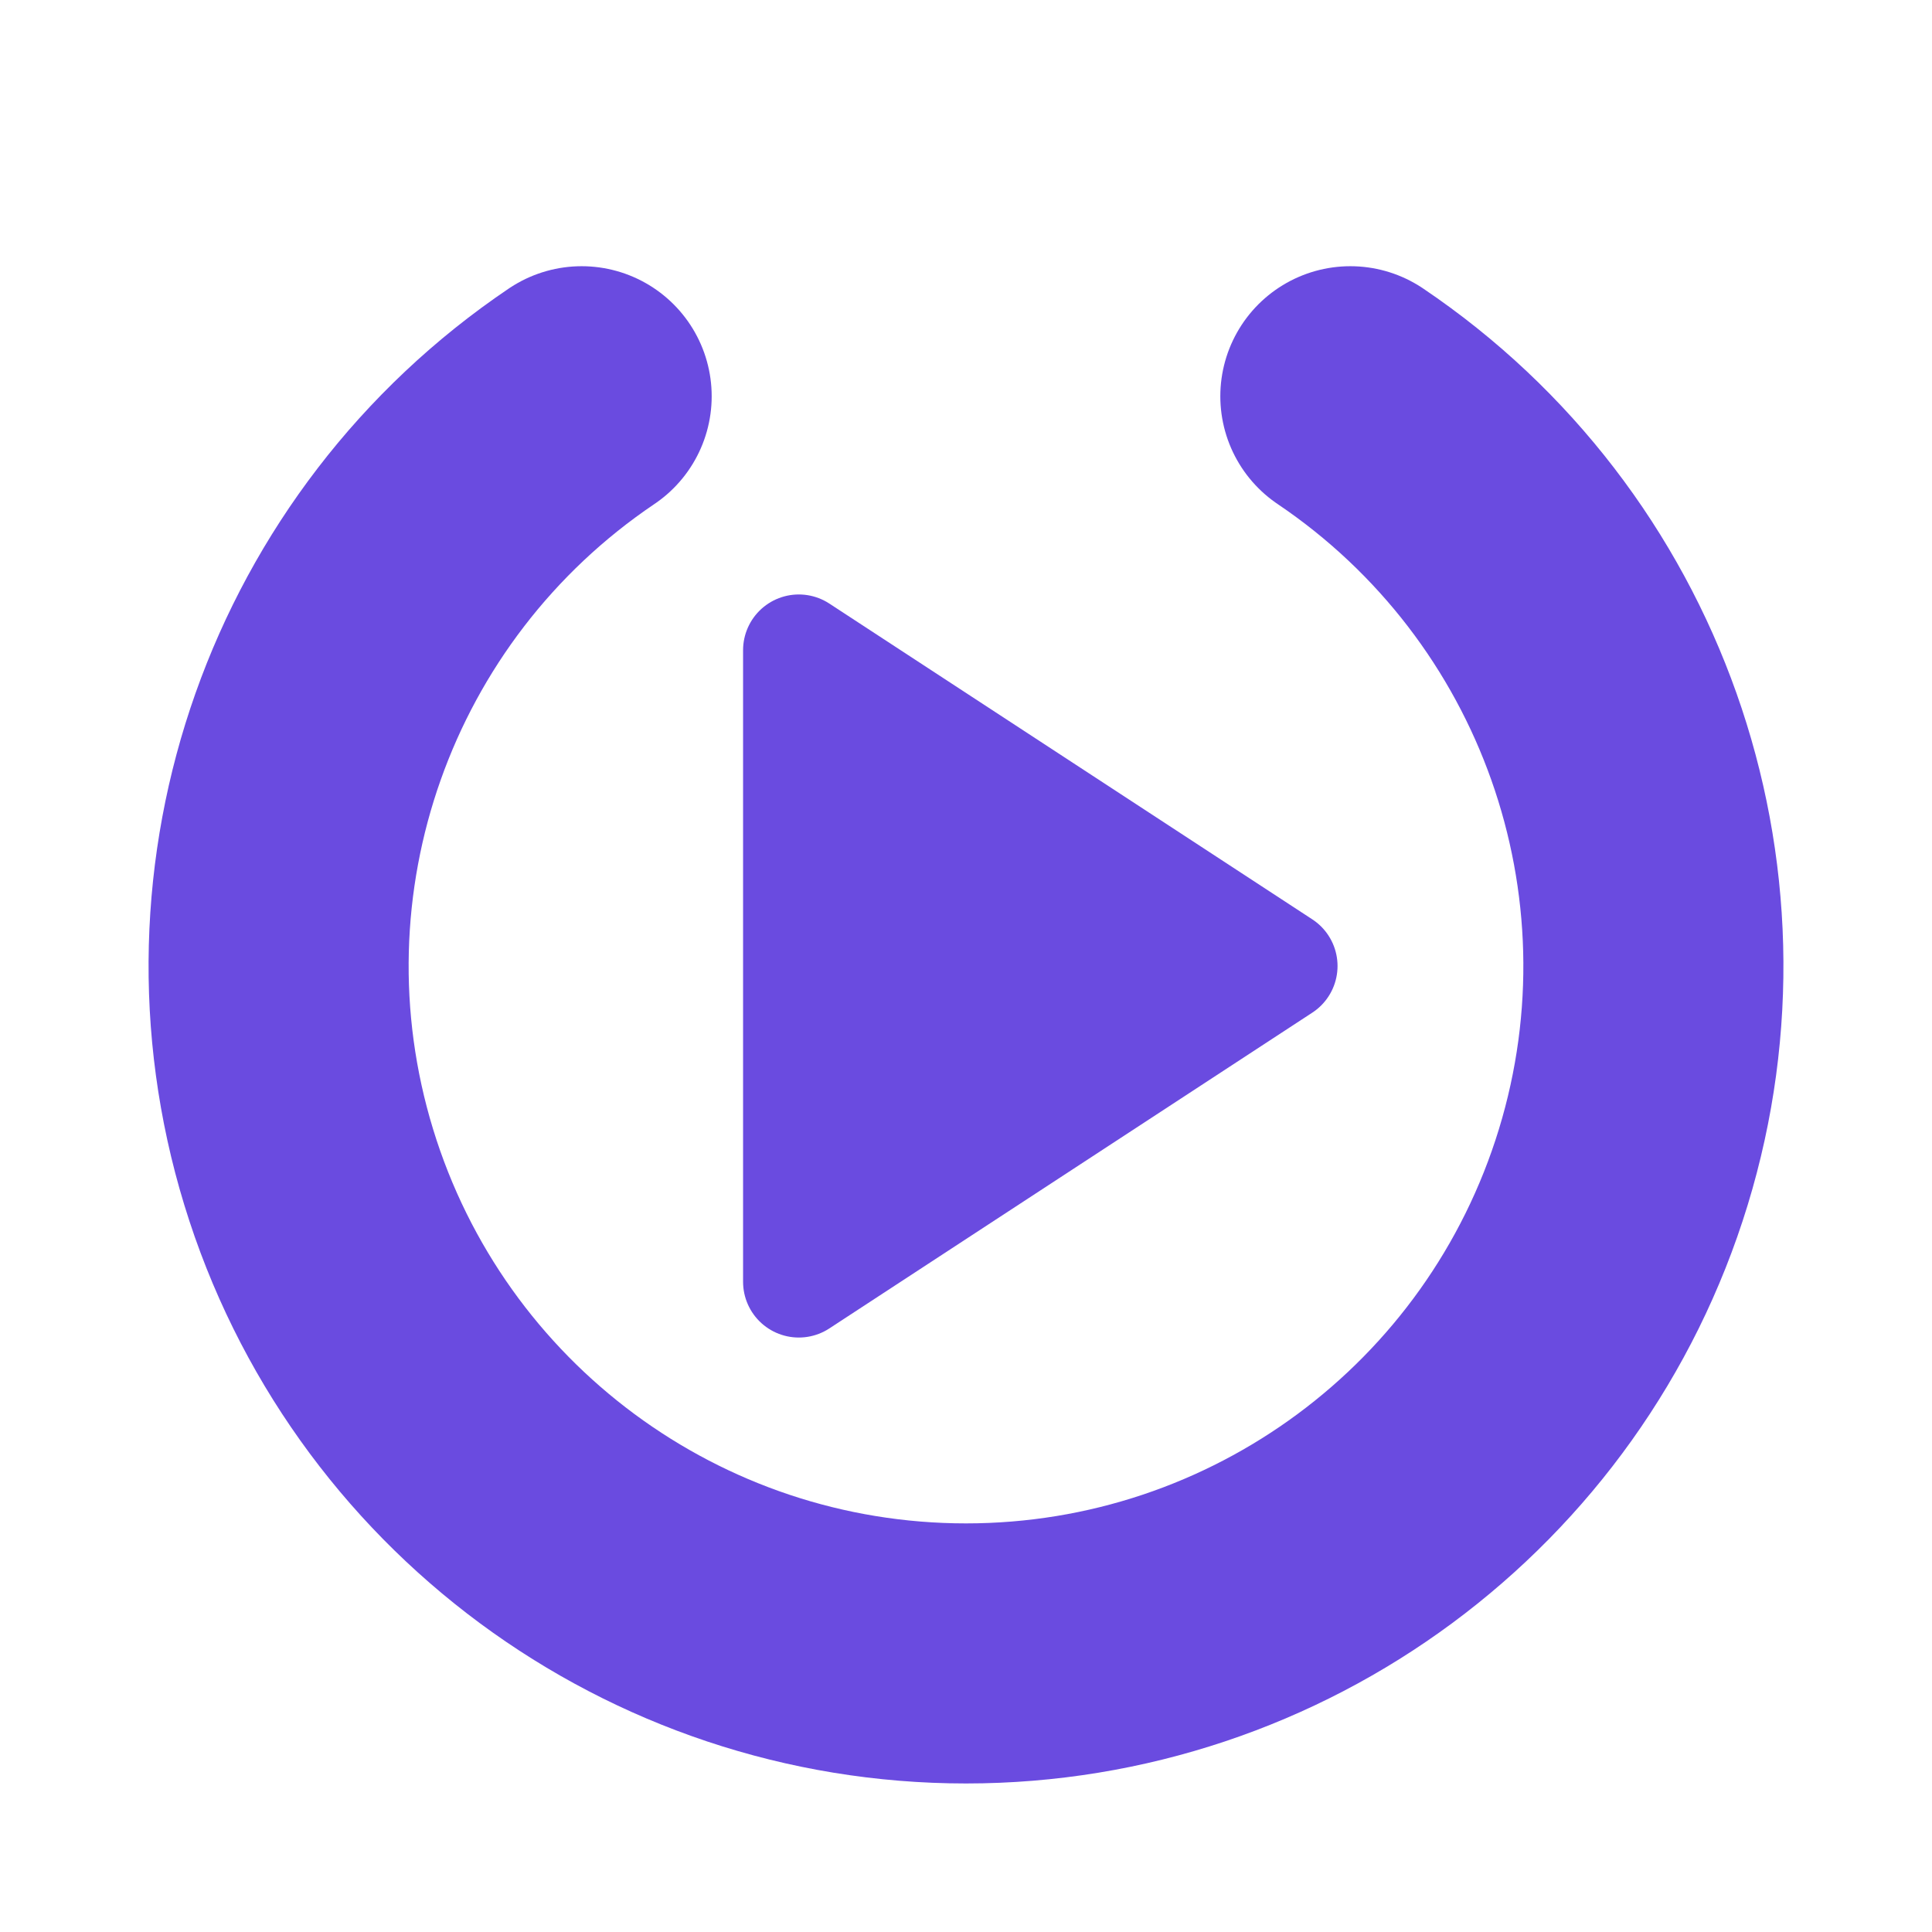
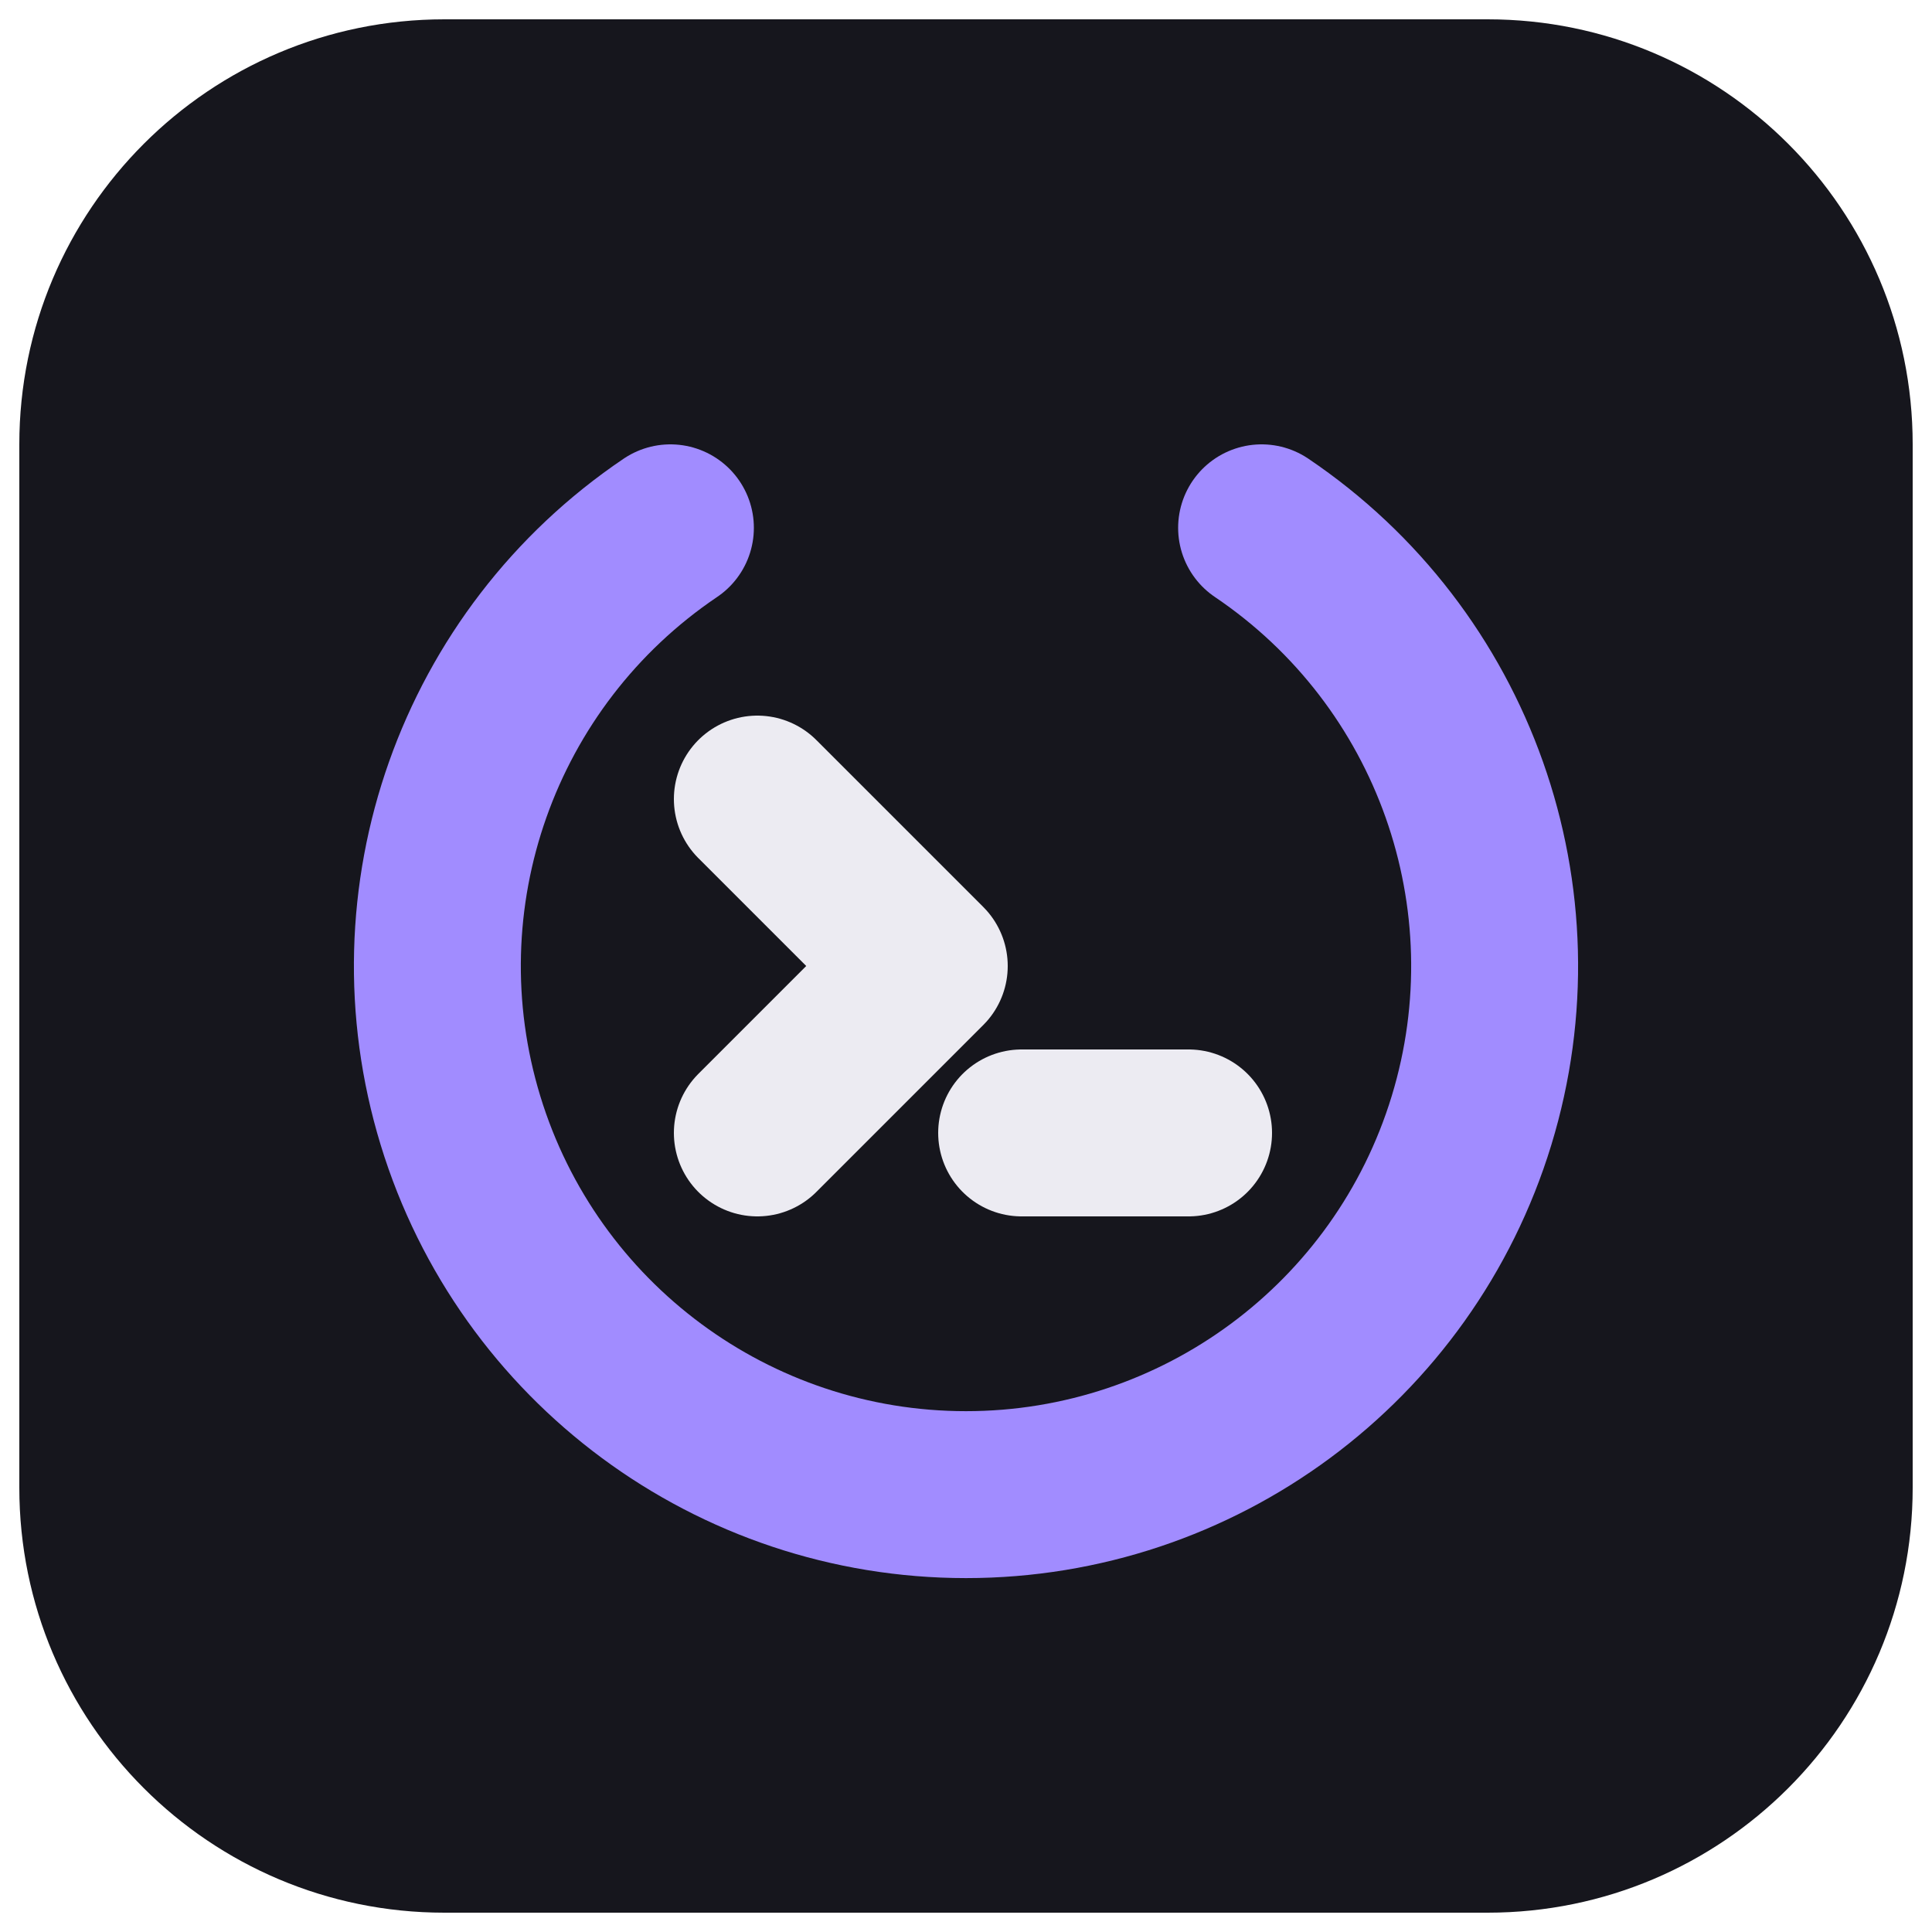
- <svg xmlns="http://www.w3.org/2000/svg" viewBox="-2 -2 104 104" width="104" height="104" role="img" aria-label="wsl-spawner">
-   <path d="M70.69 19.33 A37 37 0 1 1 29.31 19.33" fill="none" stroke="#6A4BE0" stroke-width="14" stroke-linecap="round" />
-   <path d="M41 33 L67 50 L41 67 Z" fill="#6A4BE0" stroke="#6A4BE0" stroke-width="6" stroke-linejoin="round" />
+ <svg xmlns="http://www.w3.org/2000/svg" viewBox="0 0 100 100" width="256" height="256" role="img" aria-label="wsl-spawner">
+   <rect x="1" y="1" width="98" height="98" rx="22" fill="#16161D" />
+   <g transform="translate(50 50) scale(0.72) translate(-50 -50)">
+     <path d="M71.25 18.50 A38 38 0 1 1 28.75 18.50" fill="none" stroke="#A18CFF" stroke-width="12" stroke-linecap="round" />
+     <path d="M35.00 38.00 L47.00 50.00 L35.00 62.00" fill="none" stroke="#ECEBF2" stroke-width="12" stroke-linecap="round" stroke-linejoin="round" />
+     <path d="M54.00 62.00 L66.00 62.00" fill="none" stroke="#ECEBF2" stroke-width="12" stroke-linecap="round" stroke-linejoin="round" />
+   </g>
</svg>
